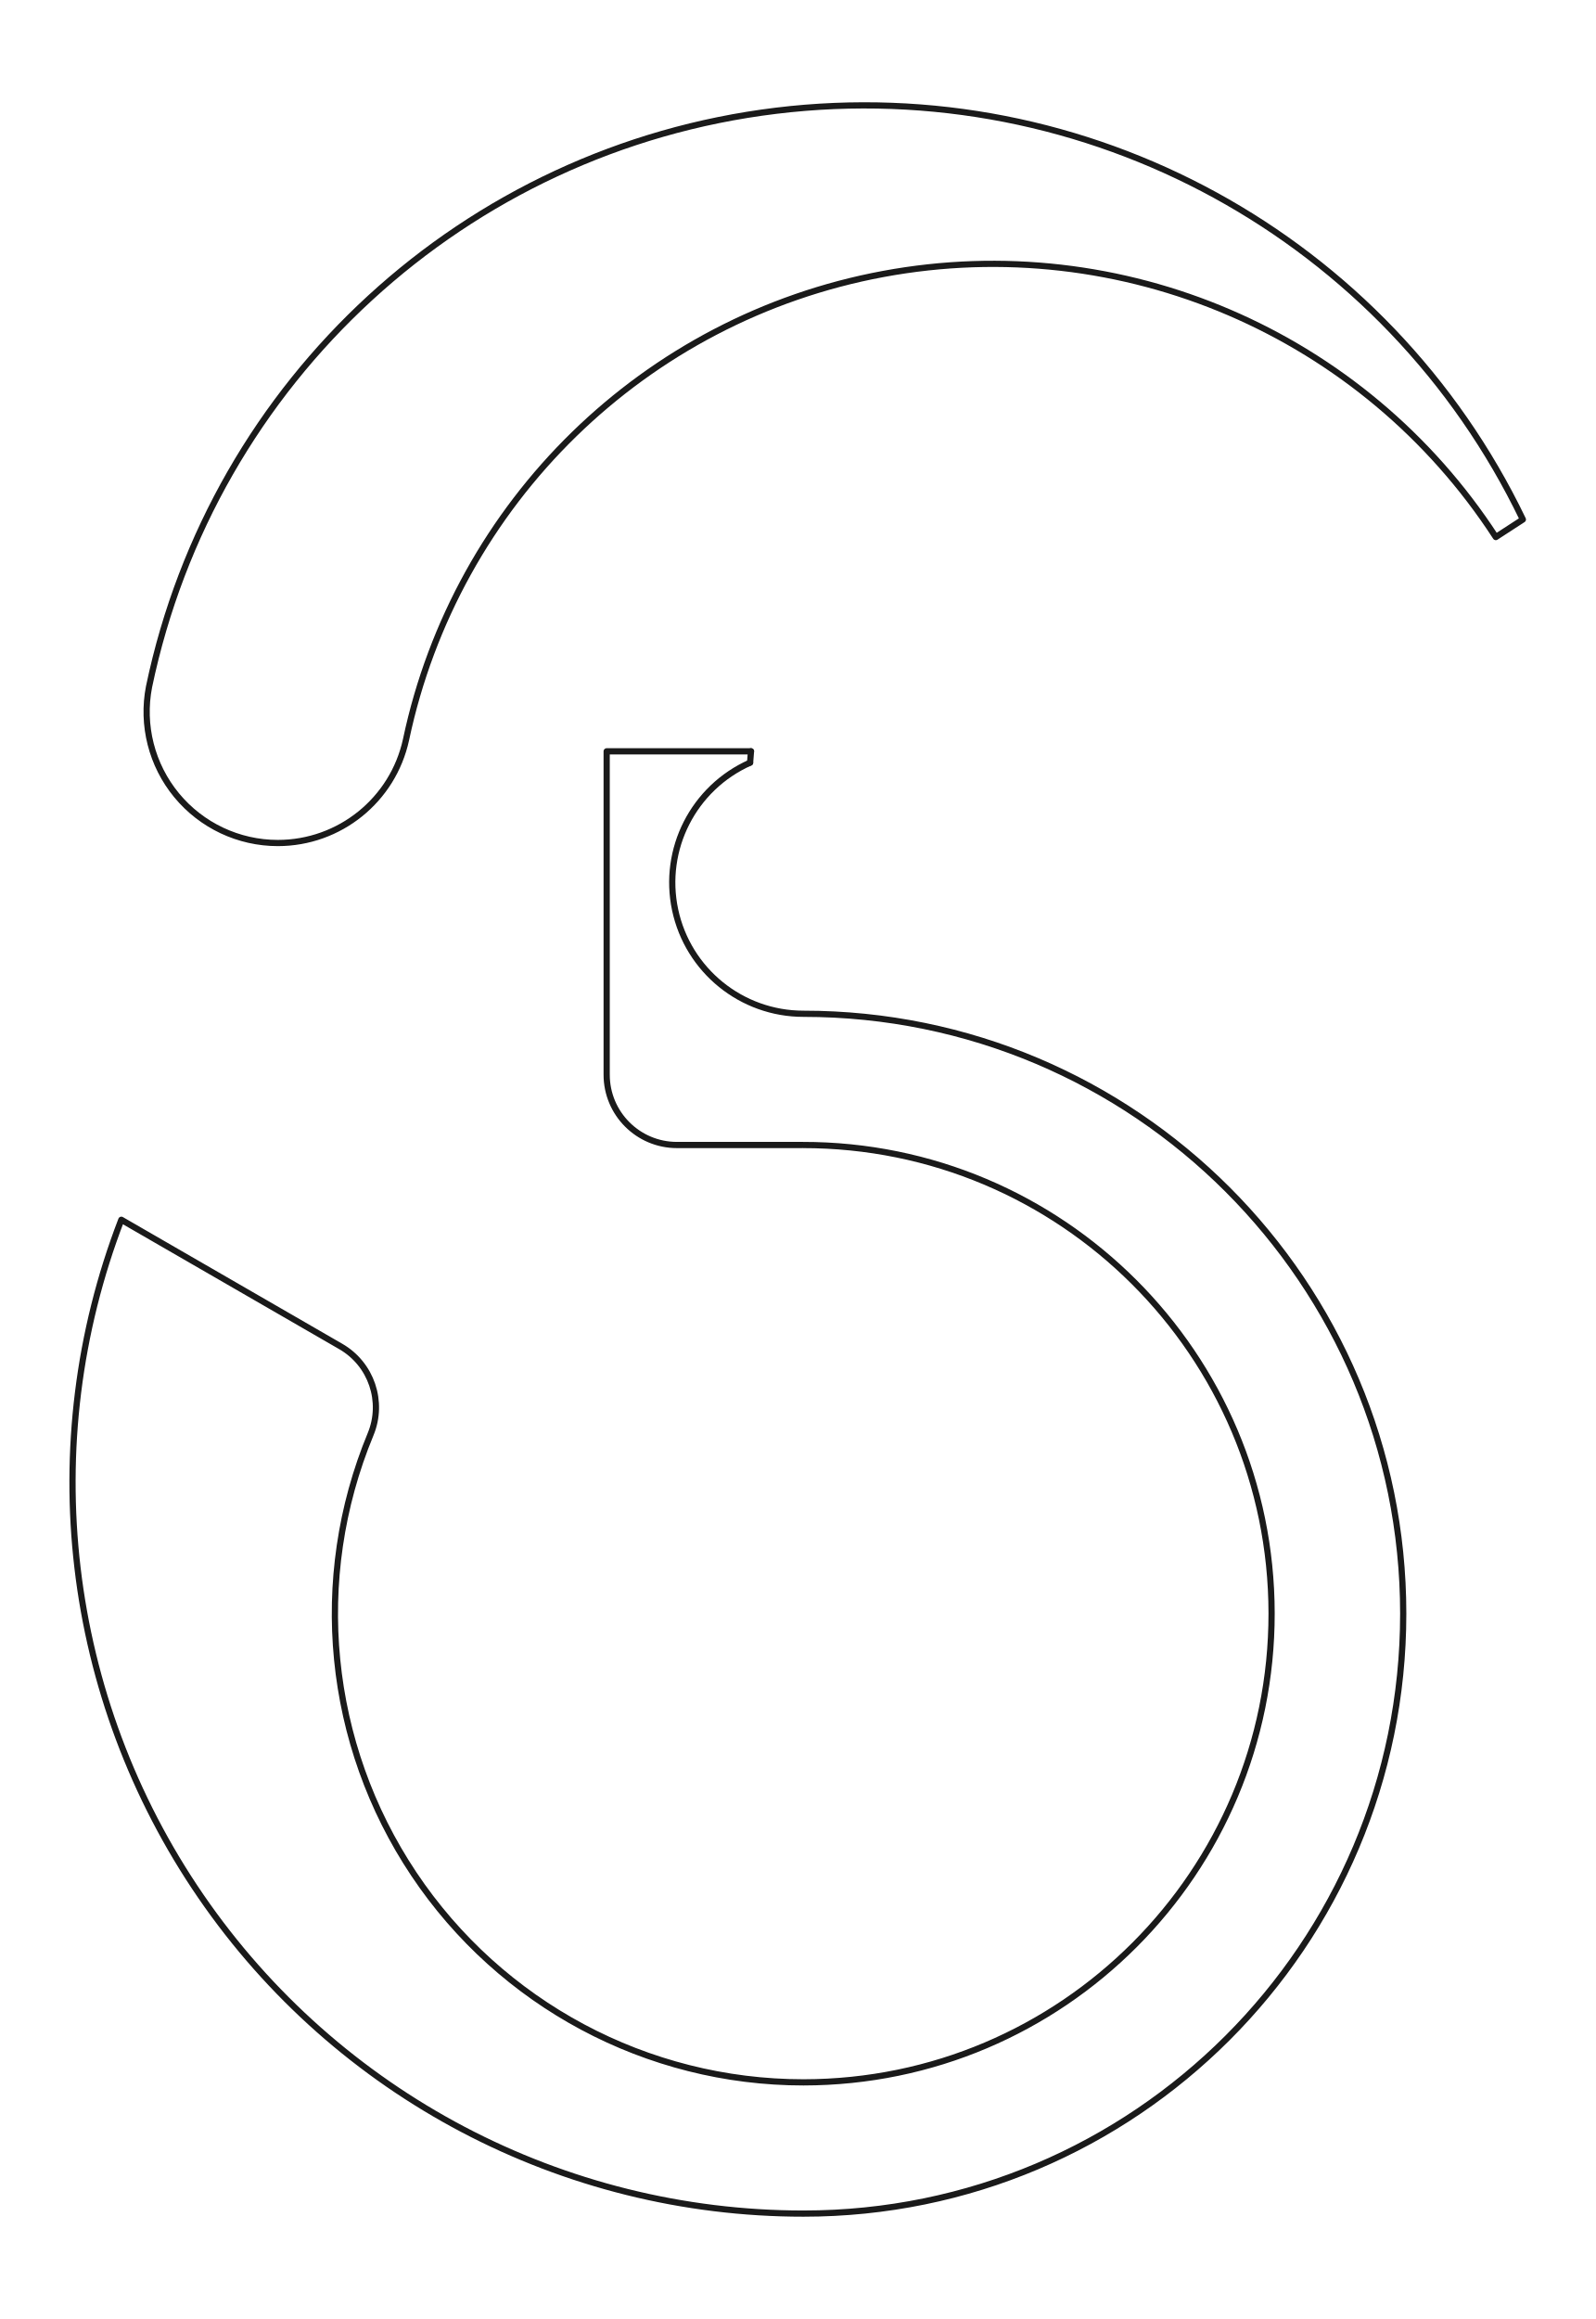
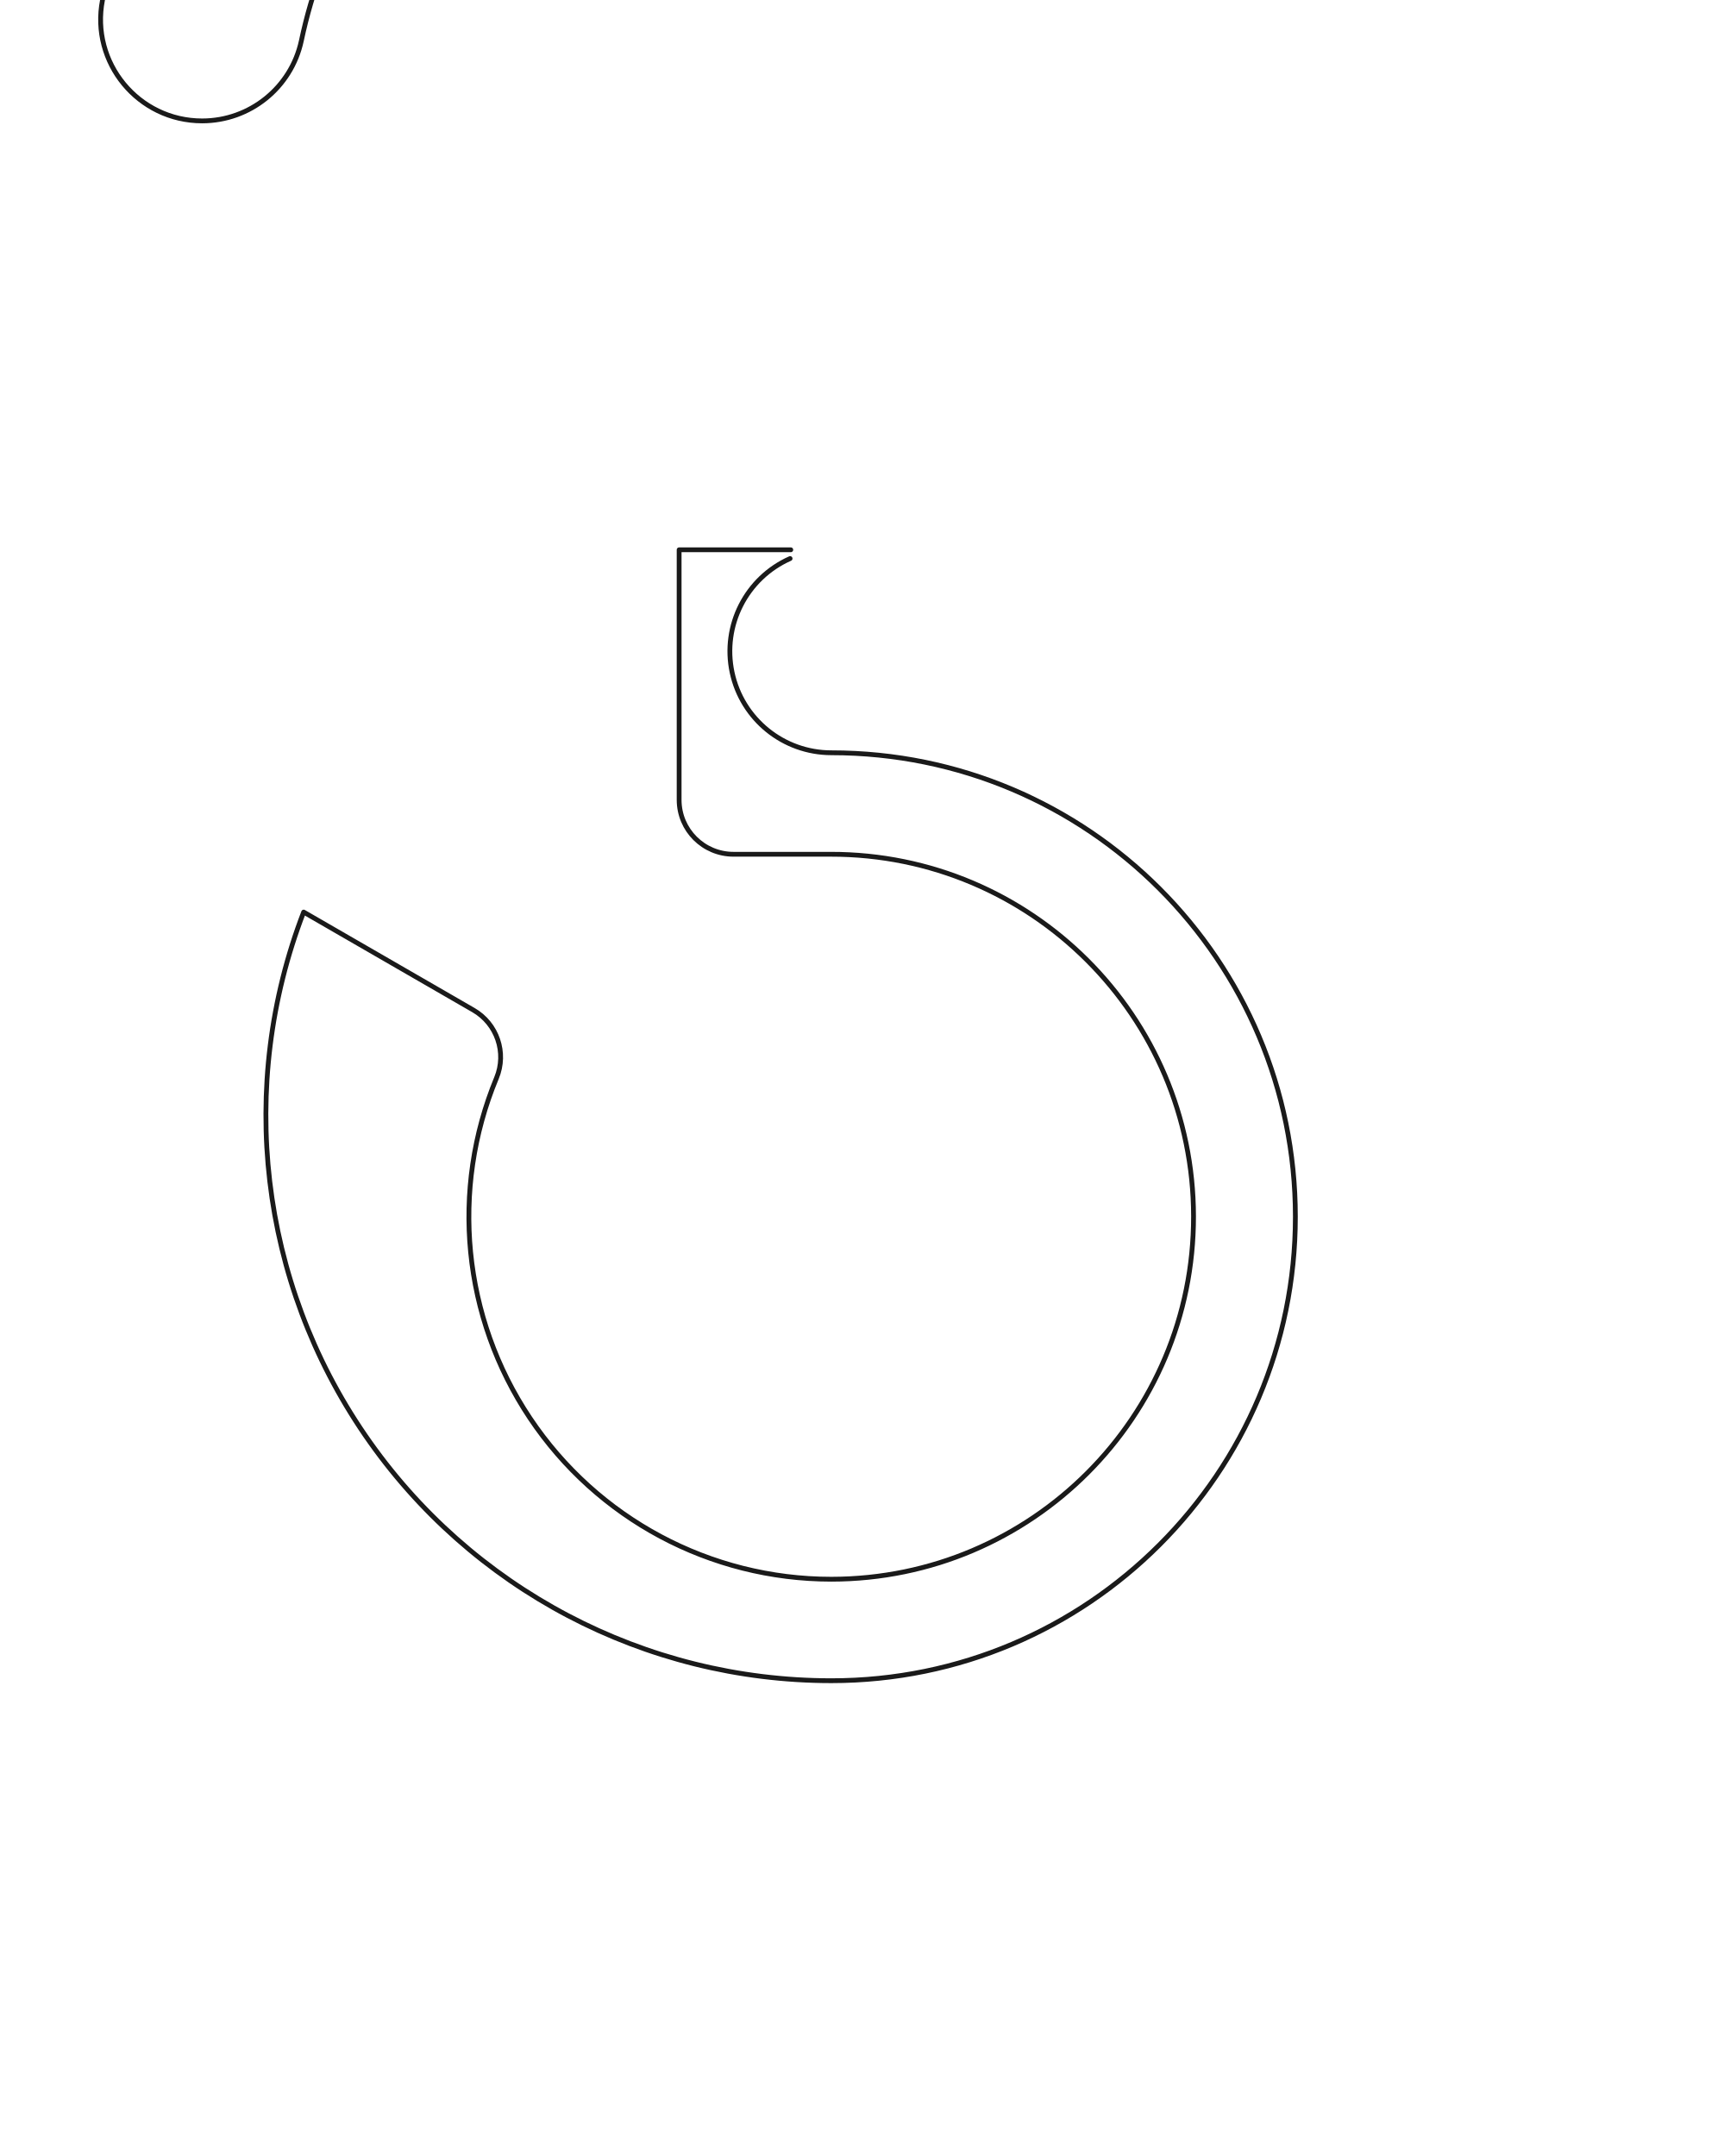
- <svg xmlns="http://www.w3.org/2000/svg" stroke-linecap="round" stroke-linejoin="round" fill-rule="evenodd" width="68.097mm" height="98.959mm" viewBox="0 0 68.097 98.959" version="1.1" id="svg17">
+ <svg xmlns="http://www.w3.org/2000/svg" stroke-linecap="round" stroke-linejoin="round" fill-rule="evenodd" width="95.097mm" height="118.959mm" viewBox="0 0 95.097 118.959" version="1.1" id="svg17">
  <defs id="defs17" />
-   <g id="g18">
-     <path id="path12" style="stroke-width:0.265;stroke-dasharray:none;fill:none;stroke:#1a1a1a" d="m 32.017,32.545 a 5.6,5.6 0 0 0 2.278,10.716 m 0,0 a 25.6,25.6 0 1 1 0,51.2 m 0,0 A 31.199,31.199 0 0 1 5.179,52.051 m 0,0 9.367,5.408 m 0,0 a 3,3 0 0 1 1.272,3.746 m 0,0 a 20,20 0 0 0 18.477,27.656 m 0,0 a 20,20 0 1 0 -0.037,-40 m 0,0 h -5.363 m 0,0 a 3,3 0 0 1 -3,-3 m 0,0 v -13.8 m 0,0 h 6.16" />
+   <g id="g17" style="stroke:#1a1a1a" transform="translate(27.75766,0.6658301)">
+     <path id="path17" style="fill:none;stroke:#1a1a1a;stroke-width:0.265;stroke-dasharray:none" d="m 36.538,-7.801 -1.155,0.75 m 0,0 c -12.428,-19.138 -41.793,-13.681 -46.516,8.644 m 0,0 c -0.559,2.575 -2.837,4.412 -5.472,4.412 m 0,0 c -3.523,2.317e-4 -6.171,-3.213 -5.497,-6.671 m 0,0 C -19.366,-13.745 -8.603,-23.629 4.661,-25.243 17.926,-26.857 30.745,-19.842 36.538,-7.801" />
  </g>
-   <g id="g17" style="stroke:#1a1a1a">
-     <path id="path17" style="stroke-width:0.265;stroke-dasharray:none;fill:none;stroke:#1a1a1a" d="m 65.002,22.168 -1.155,0.75 m 0,0 a 25.6,25.6 0 0 0 -46.516,8.644 m 0,0 a 5.6,5.6 0 0 1 -5.472,4.412 m 0,0 A 5.6,5.6 0 0 1 6.362,29.303 m 0,0 a 31.192,31.192 0 0 1 58.64,-7.135 m -32.947,9.893 -0.038,0.484" />
+   <g id="g18" transform="translate(11.5755,-1.7265)">
+     <path id="path12" style="fill:none;stroke:#1a1a1a;stroke-width:0.265;stroke-dasharray:none" d="m 32.017,32.545 a 5.6,5.6 0 0 0 2.278,10.716 m 0,0 a 25.6,25.6 0 1 1 0,51.2 m 0,0 A 31.199,31.199 0 0 1 5.179,52.051 m 0,0 9.367,5.408 m 0,0 a 3,3 0 0 1 1.272,3.746 m 0,0 a 20,20 0 0 0 18.477,27.656 m 0,0 a 20,20 0 1 0 -0.037,-40 m 0,0 h -5.363 m 0,0 a 3,3 0 0 1 -3,-3 m 0,0 v -13.8 m 0,0 h 6.16" />
  </g>
</svg>
